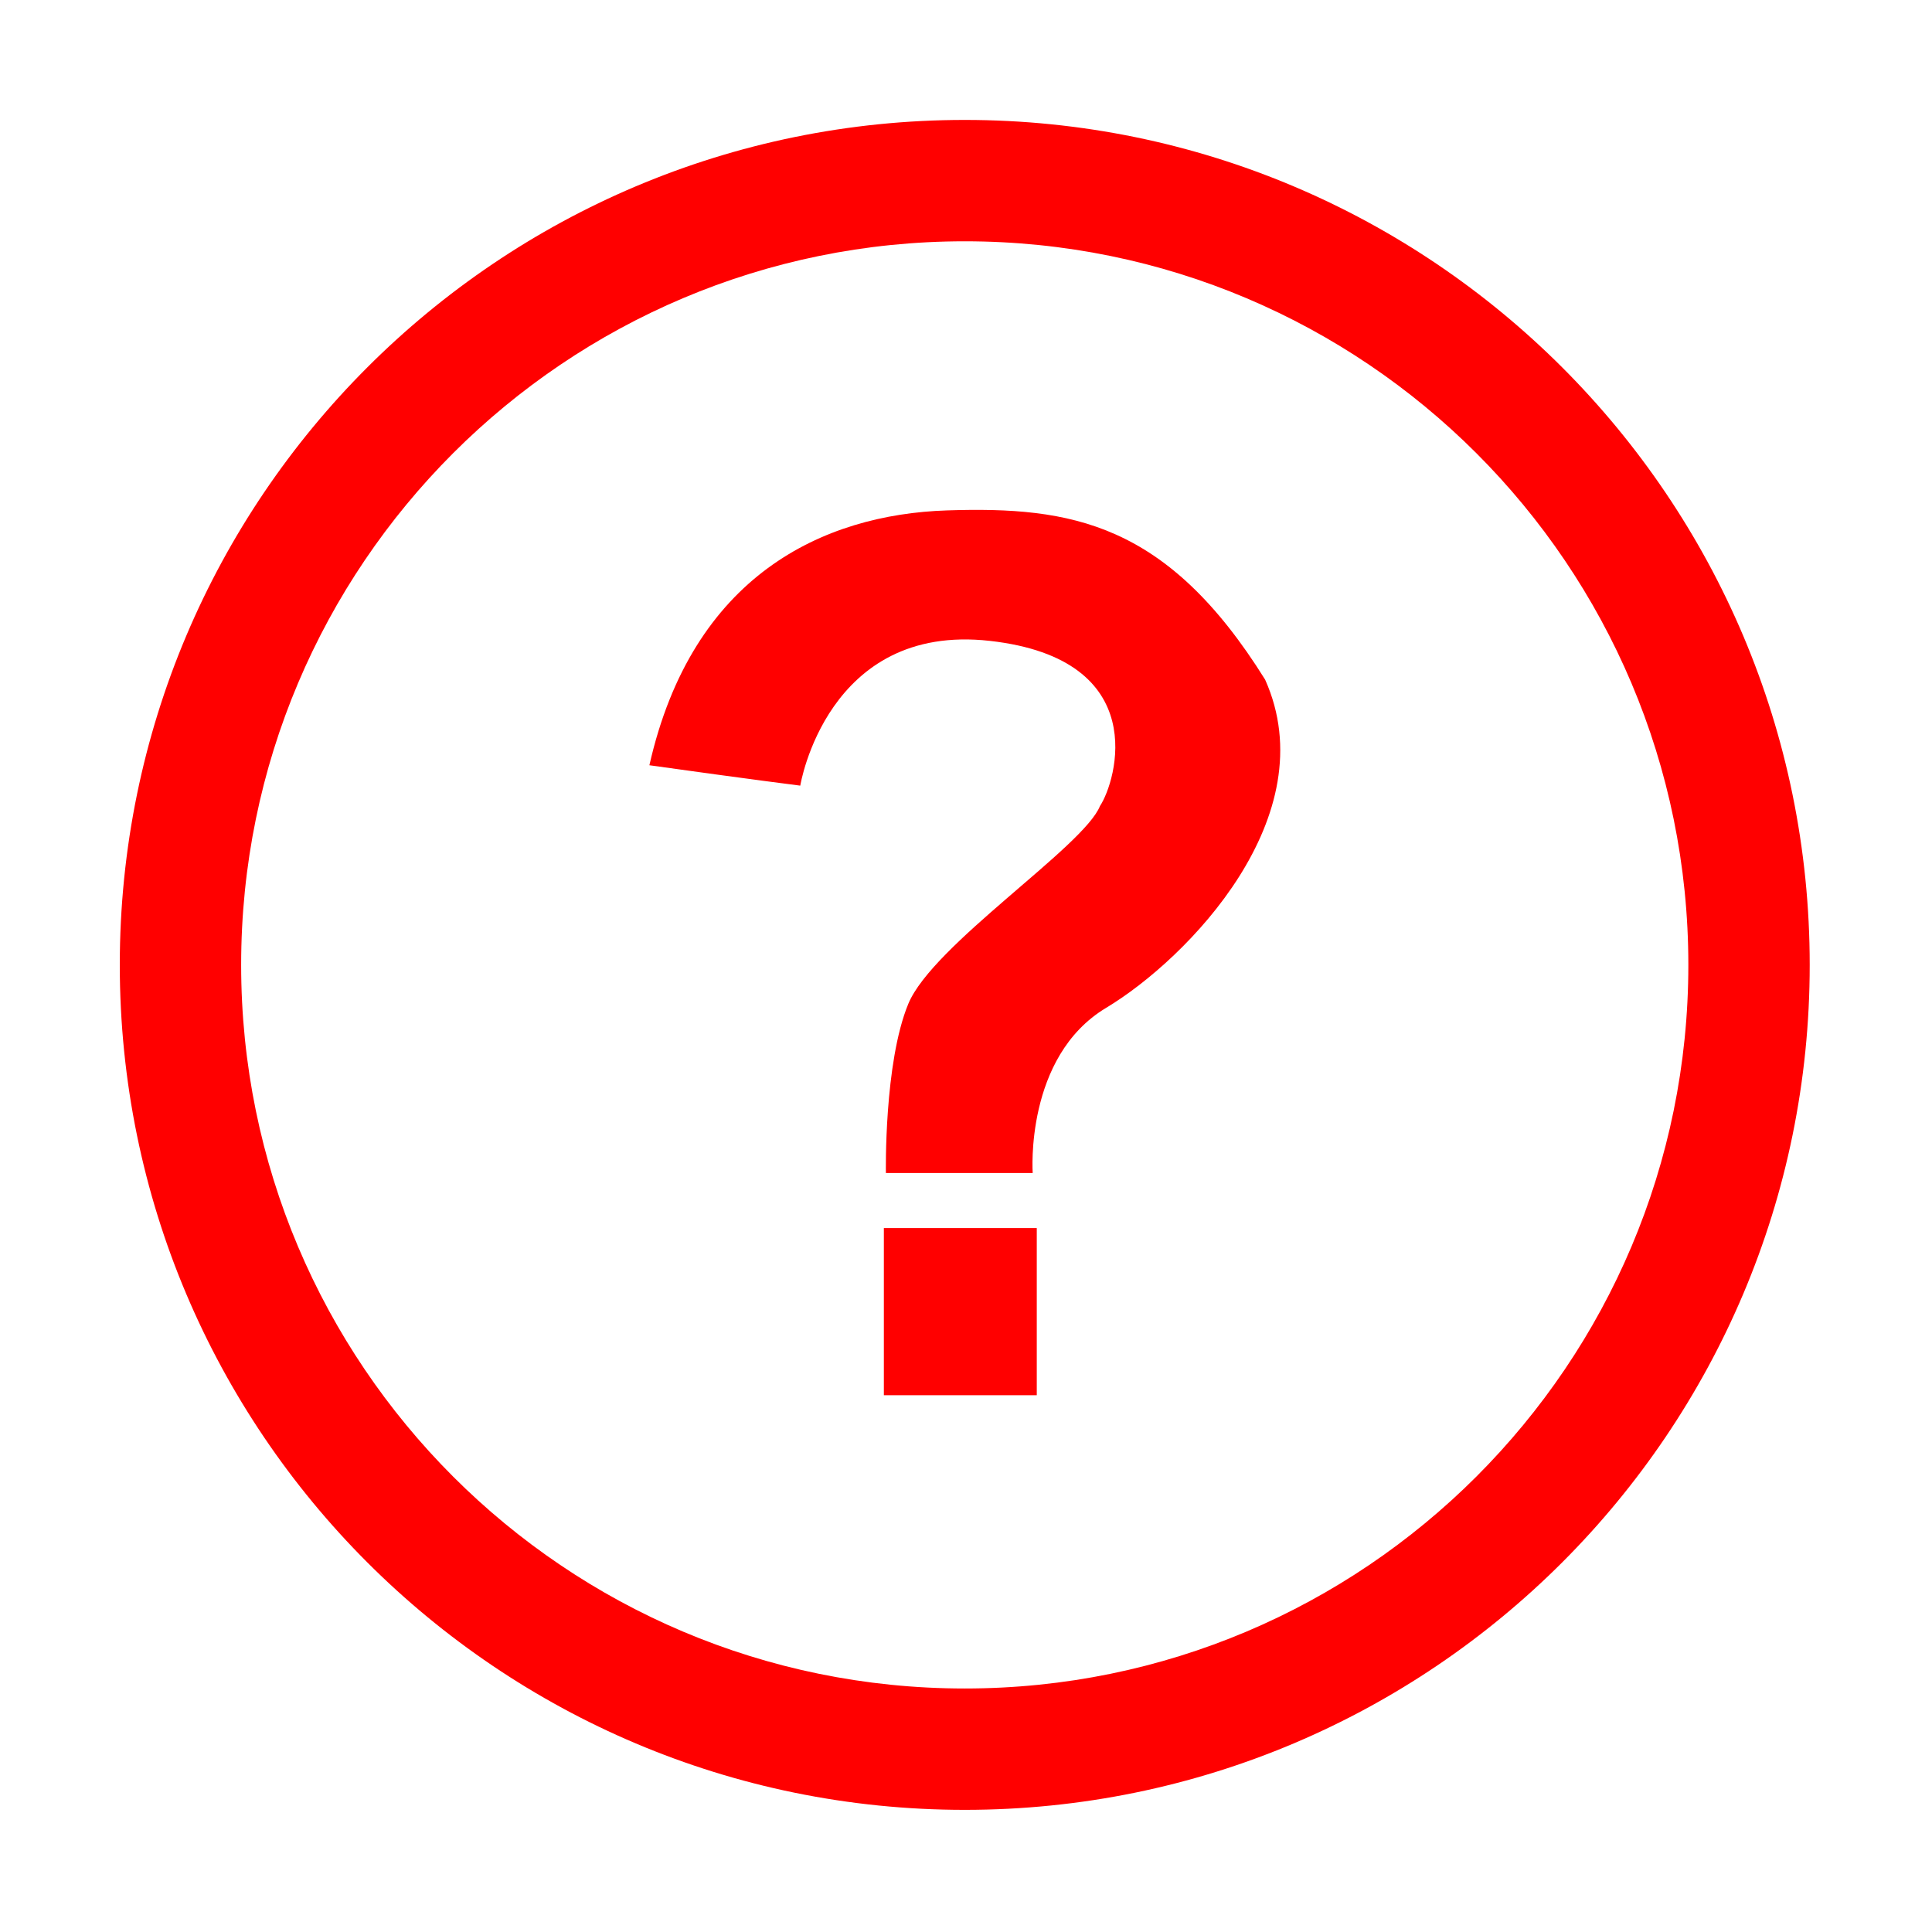
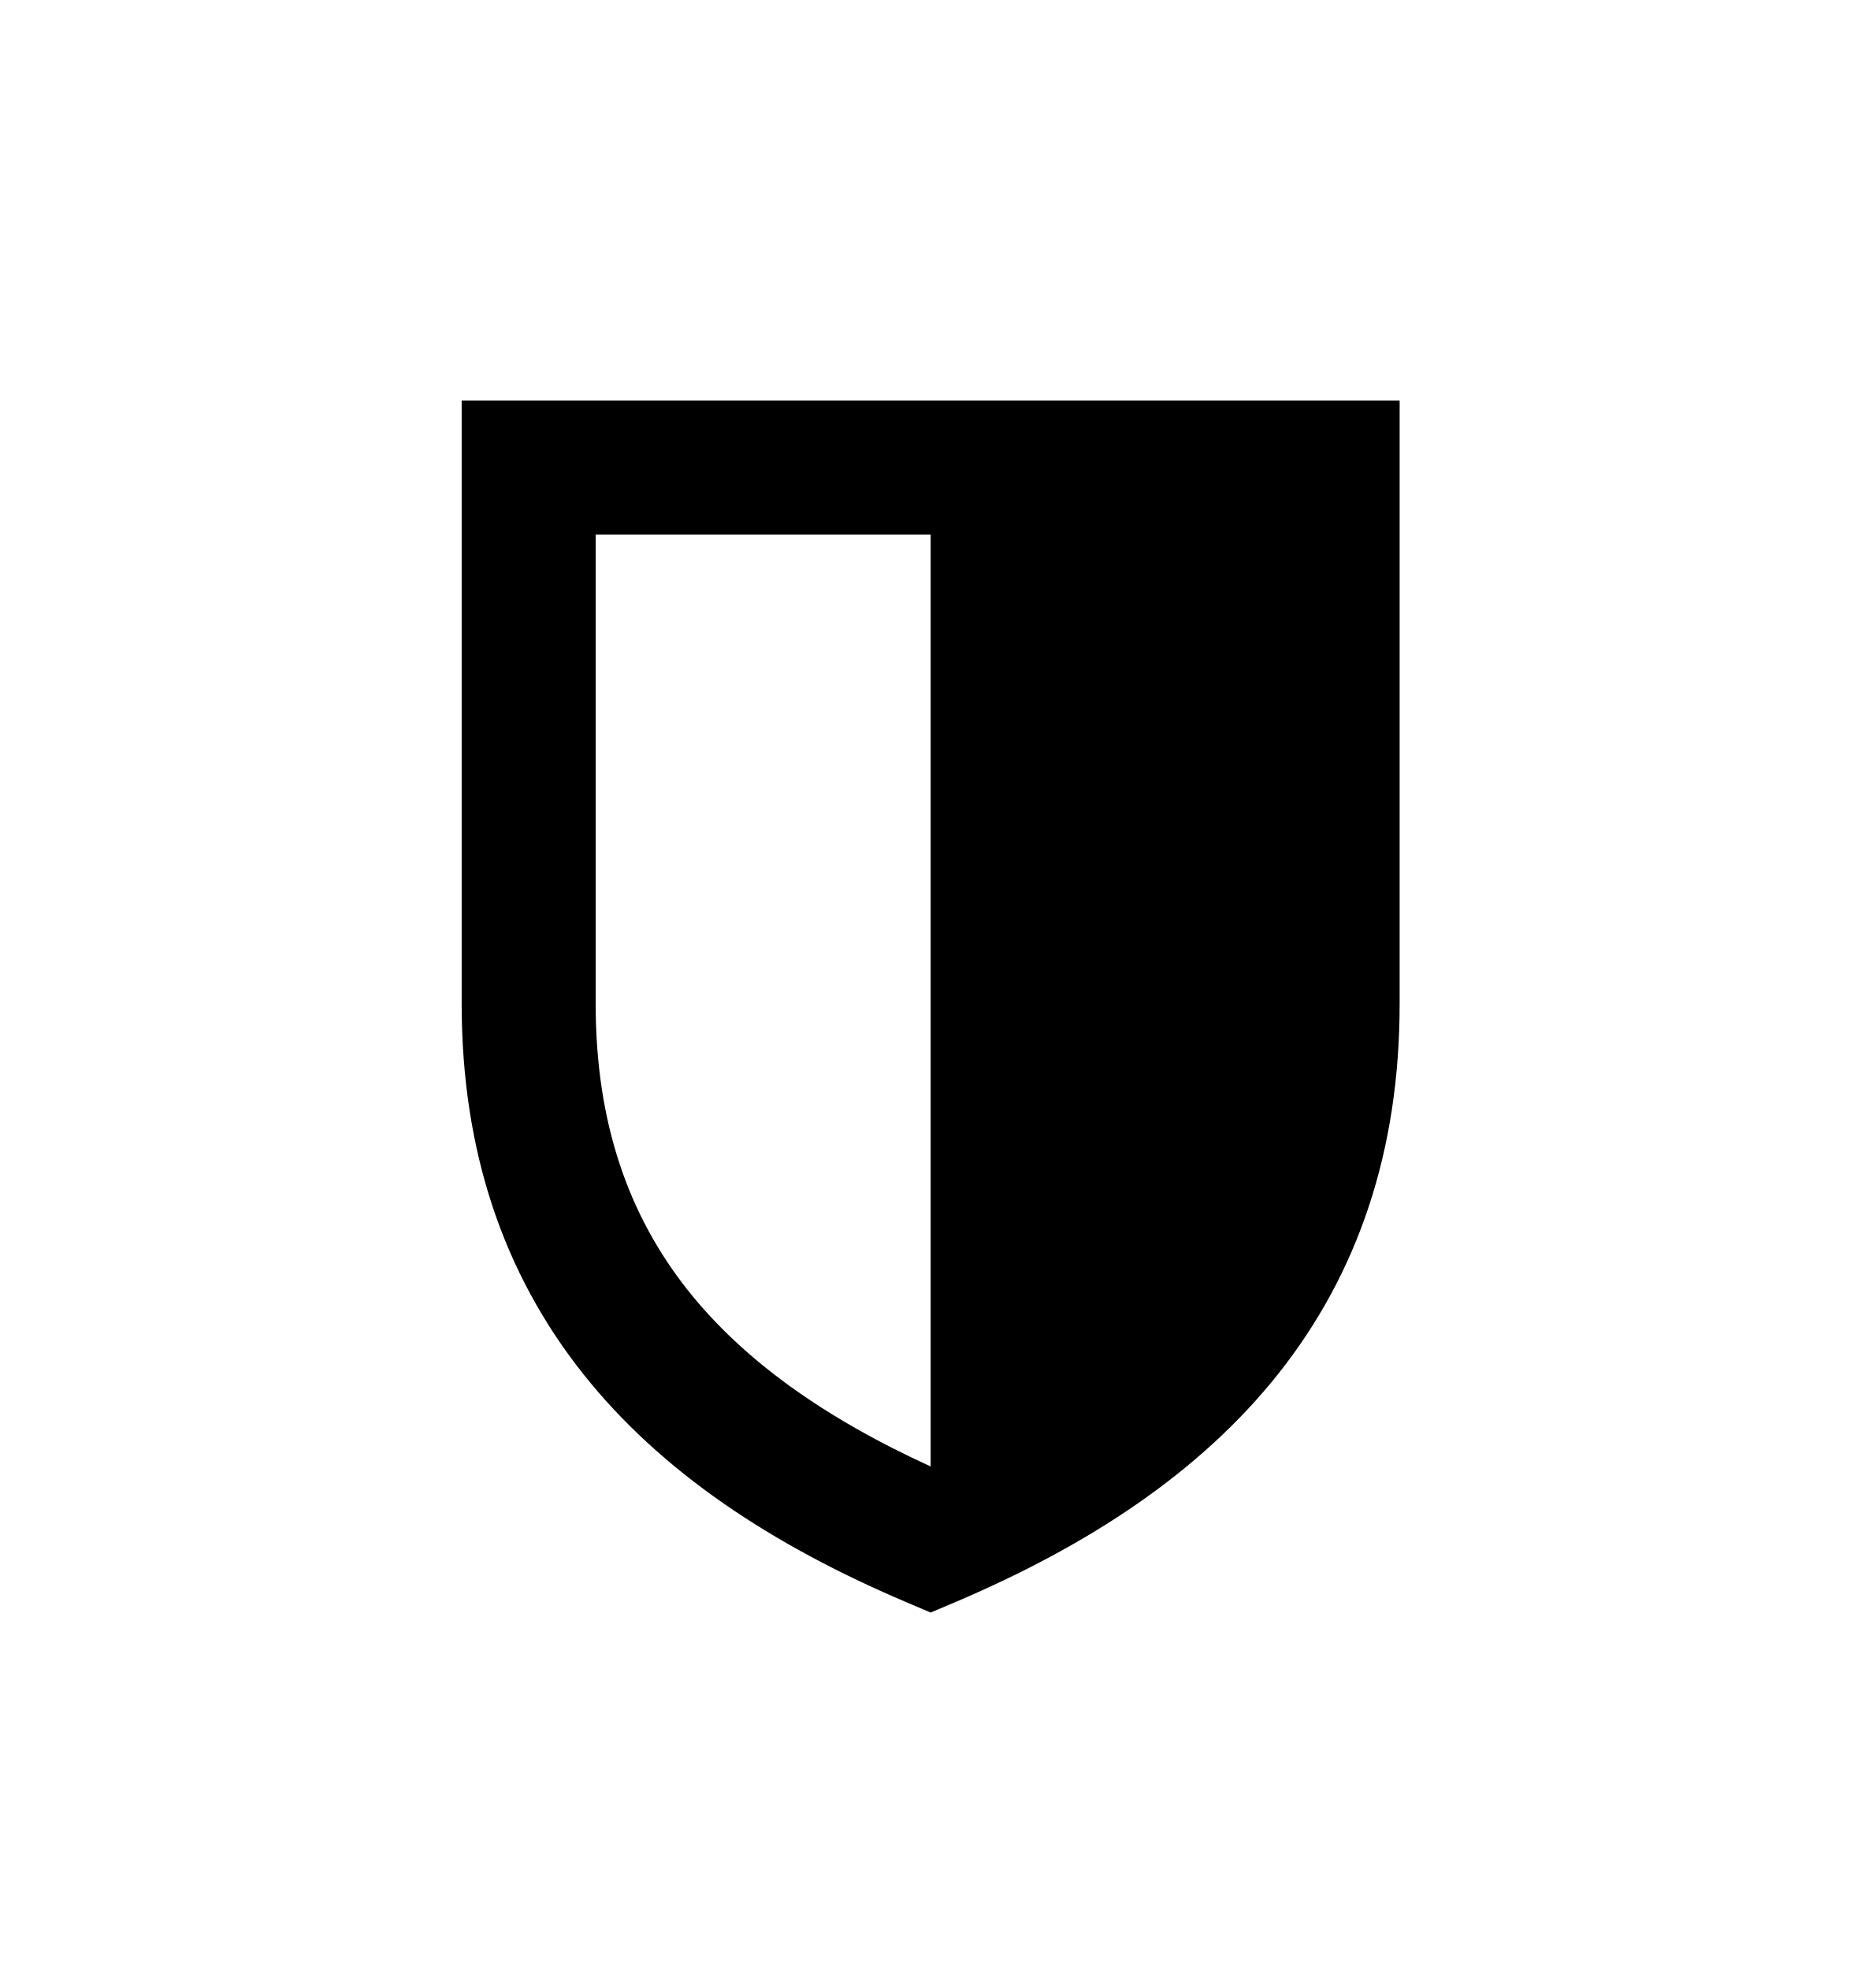
- <svg xmlns="http://www.w3.org/2000/svg" class="svg-icon" style="fill: red;" viewBox="0 0 1024 1024" version="1.1">
-   <path d="M511.337 63.565c-247.341 0-447.848 200.509-447.848 447.848 0 247.339 200.509 447.848 447.848 447.848 247.338 0 447.847-200.509 447.847-447.848C959.185 264.073 758.677 63.565 511.337 63.565zM511.337 894.936c-211.814 0-383.522-171.71-383.522-383.523 0-211.814 171.707-383.522 383.522-383.522 211.812 0 383.522 171.708 383.522 383.522C894.859 723.226 723.15 894.936 511.337 894.936z" />
-   <path d="M501.963 270.521c-65.918 2.162-135.077 34.58-157.769 135.075 54.03 7.565 79.965 10.807 79.965 10.807s14.049-86.45 100.497-76.723c86.449 9.727 66.999 74.563 58.352 87.531-8.644 21.613-88.609 73.483-101.577 104.819-12.967 31.338-11.887 89.692-11.887 89.692l77.805 0c0 0-4.323-61.596 38.902-87.531 43.224-25.935 116.706-101.578 84.289-173.979C618.669 277.005 567.88 268.36 501.963 270.521z" />
-   <path d="M468.464 650.897l81.046 0 0 88.599-81.046 0 0-88.599Z" />
+ <svg xmlns="http://www.w3.org/2000/svg" width="20" height="21" viewBox="0 0 21 21" fill="none">
+   <path fill-rule="evenodd" clip-rule="evenodd" d="M15.668 3.959H5.168V10.709C5.168 12.362 5.638 13.73 6.526 14.85C7.403 15.956 8.649 16.77 10.124 17.399L10.418 17.524L10.713 17.399C12.187 16.77 13.433 15.956 14.311 14.85C15.199 13.73 15.668 12.362 15.668 10.709V3.959ZM6.668 10.709V5.459H10.418L10.418 15.889C9.227 15.345 8.321 14.699 7.701 13.918C7.043 13.088 6.668 12.056 6.668 10.709Z" fill="black" />
</svg>
